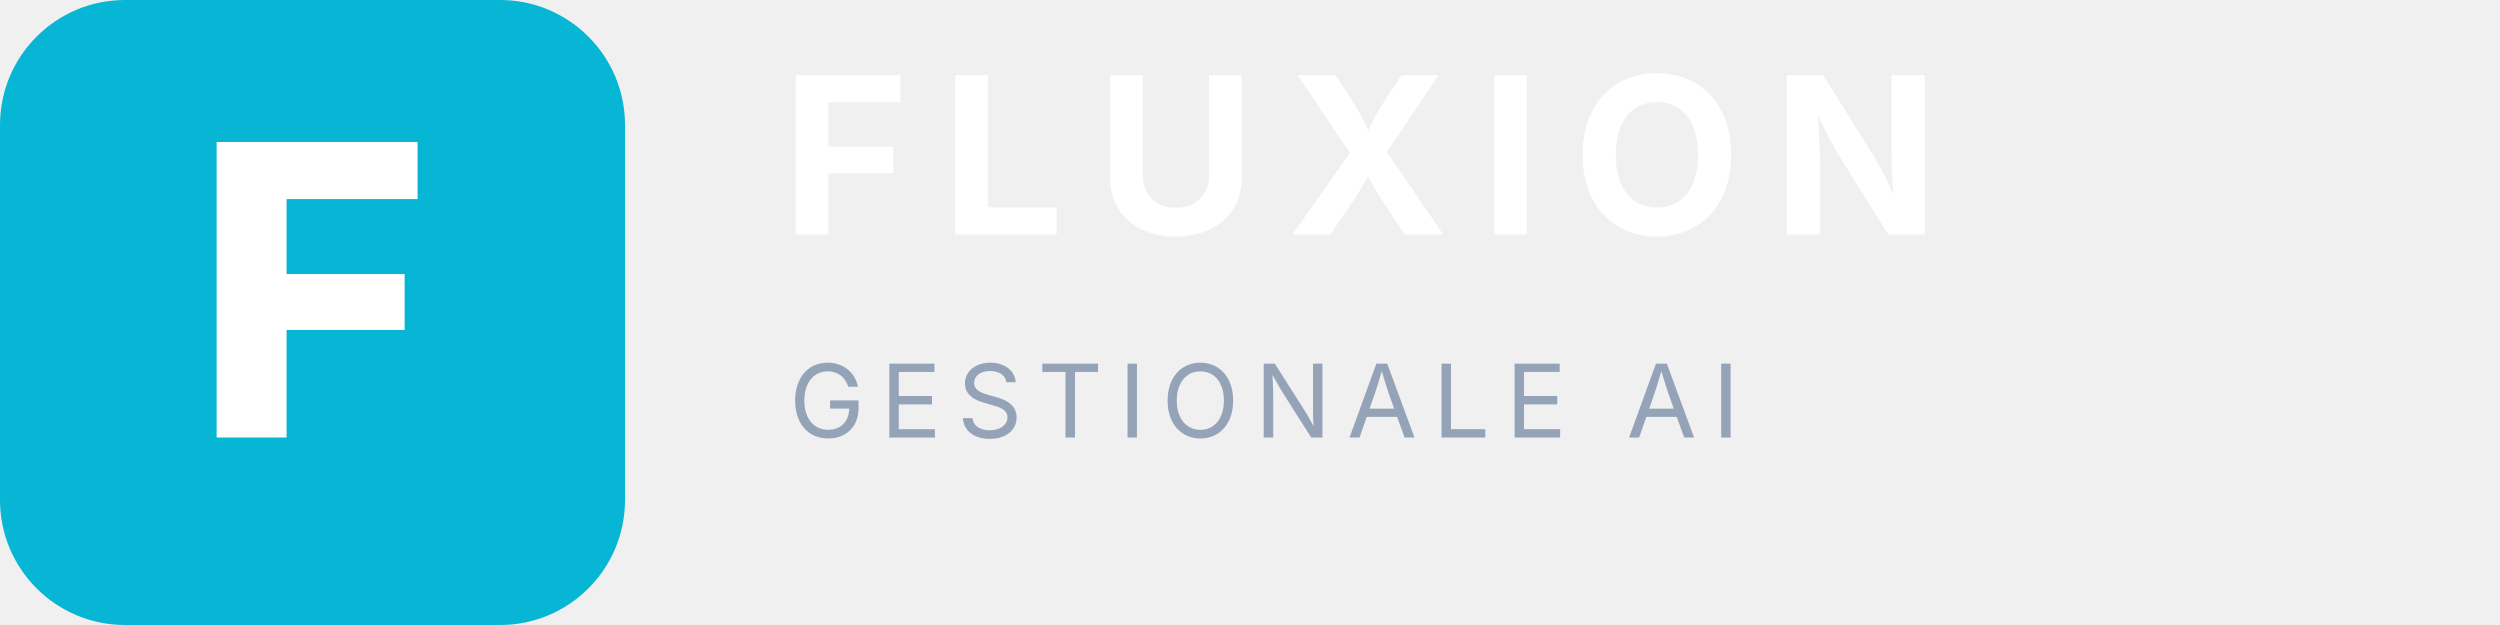
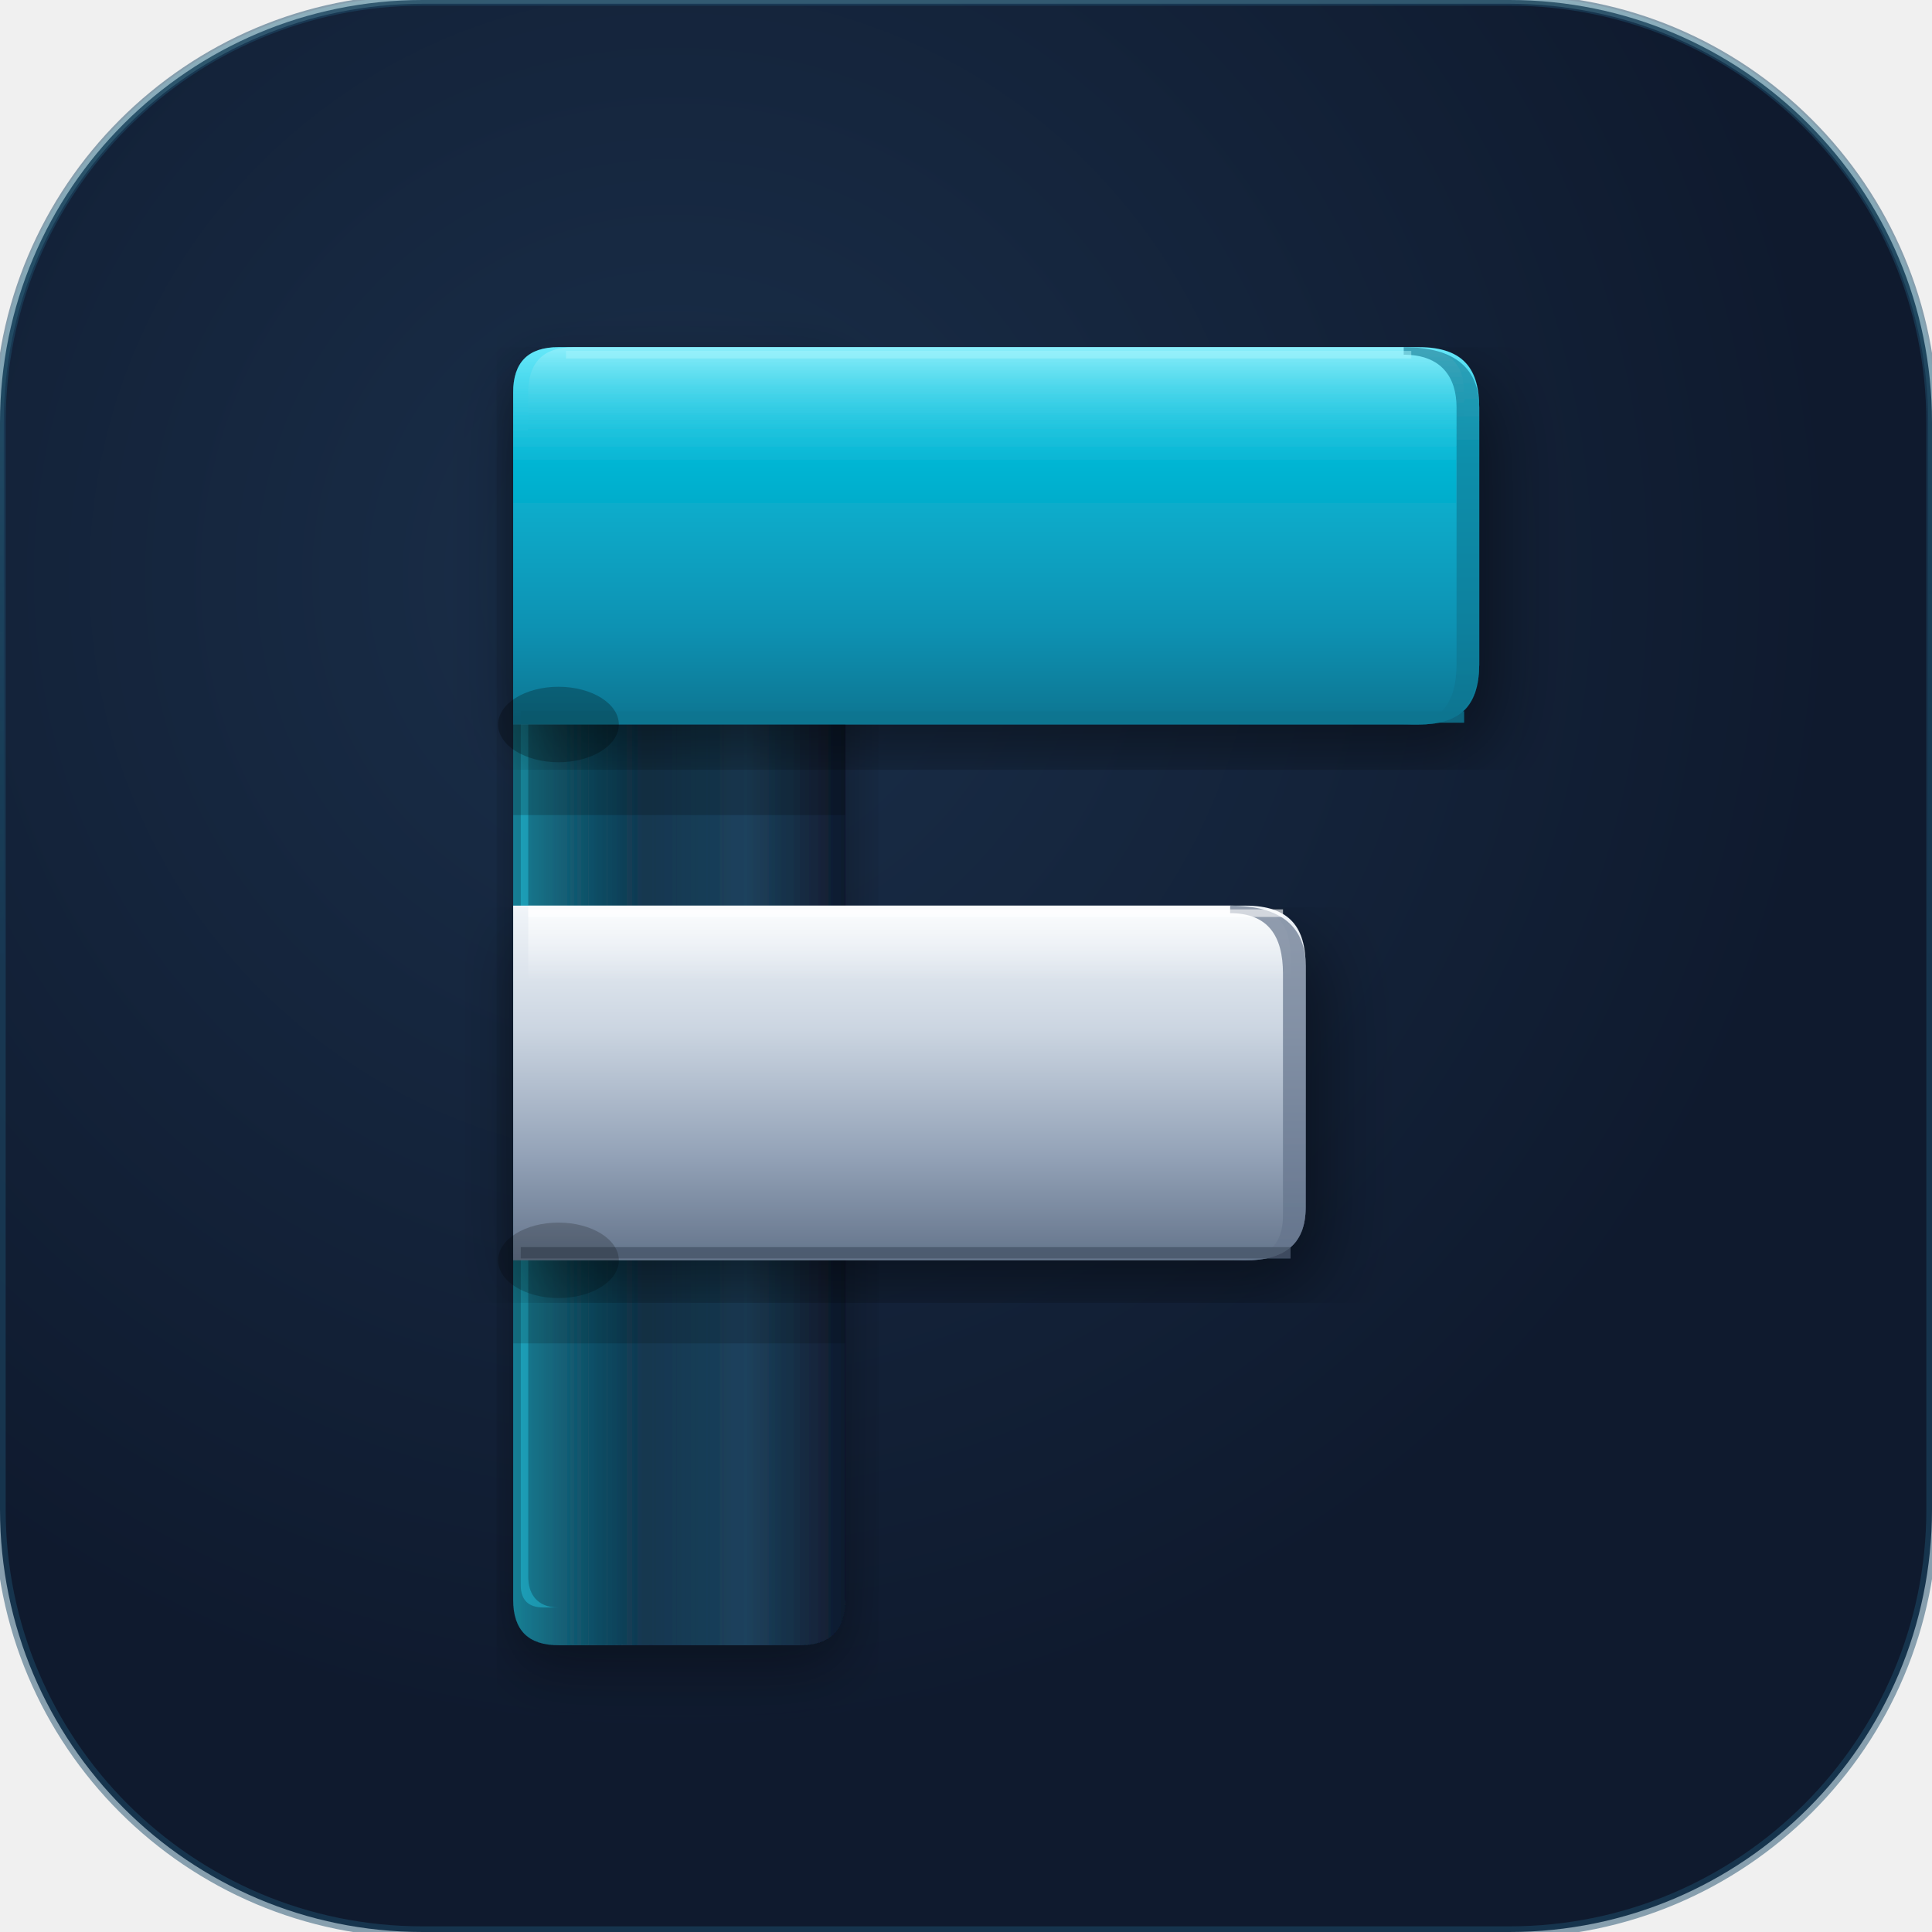
- <svg xmlns="http://www.w3.org/2000/svg" viewBox="0 0 320 80" fill="none">
-   <rect width="80" height="80" rx="16" fill="#06B6D4" />
-   <text x="40" y="56" font-family="system-ui, -apple-system, sans-serif" font-size="52" font-weight="800" fill="white" text-anchor="middle">F</text>
-   <text x="100" y="30" font-family="system-ui, -apple-system, sans-serif" font-size="28" font-weight="700" fill="white" letter-spacing="4">FLUXION</text>
-   <text x="101" y="56" font-family="system-ui, -apple-system, sans-serif" font-size="13" font-weight="400" fill="#94A3B8" letter-spacing="2">GESTIONALE AI</text>
+ <svg xmlns="http://www.w3.org/2000/svg" viewBox="0 0 256 256" fill="none">
+   <defs>
+     <clipPath id="icon-clip">
+       <rect width="256" height="256" rx="56" ry="56" />
+     </clipPath>
+     <linearGradient id="grad-teal-top" x1="0%" y1="0%" x2="0%" y2="100%">
+       <stop offset="0%" stop-color="#67E8F9" />
+       <stop offset="30%" stop-color="#06B6D4" />
+       <stop offset="75%" stop-color="#0891B2" />
+       <stop offset="100%" stop-color="#0E7490" />
+     </linearGradient>
+     <linearGradient id="grad-teal-highlight" x1="0%" y1="0%" x2="0%" y2="100%">
+       <stop offset="0%" stop-color="#A5F3FC" stop-opacity="0.6" />
+       <stop offset="50%" stop-color="#06B6D4" stop-opacity="0" />
+     </linearGradient>
+     <linearGradient id="grad-navy-stem" x1="0%" y1="0%" x2="100%" y2="0%">
+       <stop offset="0%" stop-color="#0c1828" />
+       <stop offset="40%" stop-color="#14253d" />
+       <stop offset="70%" stop-color="#1e3a55" />
+       <stop offset="100%" stop-color="#0f1a2e" />
+     </linearGradient>
+     <linearGradient id="grad-stem-sheen" x1="0%" y1="0%" x2="100%" y2="0%">
+       <stop offset="0%" stop-color="#22D3EE" stop-opacity="0.55" />
+       <stop offset="40%" stop-color="#06B6D4" stop-opacity="0.12" />
+       <stop offset="100%" stop-color="#06B6D4" stop-opacity="0" />
+     </linearGradient>
+     <linearGradient id="grad-silver" x1="0%" y1="0%" x2="0%" y2="100%">
+       <stop offset="0%" stop-color="#F1F5F9" />
+       <stop offset="35%" stop-color="#CBD5E1" />
+       <stop offset="70%" stop-color="#94A3B8" />
+       <stop offset="100%" stop-color="#64748B" />
+     </linearGradient>
+     <linearGradient id="grad-silver-highlight" x1="0%" y1="0%" x2="0%" y2="100%">
+       <stop offset="0%" stop-color="#FFFFFF" stop-opacity="0.7" />
+       <stop offset="45%" stop-color="#FFFFFF" stop-opacity="0" />
+     </linearGradient>
+     <filter id="shadow-depth" x="-8%" y="-8%" width="120%" height="120%">
+       <feDropShadow dx="2" dy="4" stdDeviation="5" flood-color="#000000" flood-opacity="0.45" />
+     </filter>
+     <filter id="shadow-soft" x="-5%" y="-5%" width="115%" height="120%">
+       <feDropShadow dx="0" dy="3" stdDeviation="4" flood-color="#000000" flood-opacity="0.35" />
+     </filter>
+     <radialGradient id="bg-glow" cx="35%" cy="30%" r="60%">
+       <stop offset="0%" stop-color="#1a2f4a" />
+       <stop offset="100%" stop-color="#0f1a2e" />
+     </radialGradient>
+   </defs>
+   <rect width="256" height="256" rx="56" ry="56" fill="url(#bg-glow)" />
+   <rect width="256" height="256" rx="56" ry="56" fill="none" stroke="#1E4D6B" stroke-width="1.5" opacity="0.5" />
+   <g clip-path="url(#icon-clip)">
+     <g filter="url(#shadow-soft)">
+       <path d="         M 68 52         C 68 48, 70 46, 74 46         L 108 46         C 112 46, 112 49, 112 52         L 112 212         C 112 216, 110 218, 106 218         L 74 218         C 70 218, 68 216, 68 212         Z       " fill="url(#grad-navy-stem)" />
+       <path d="         M 68 52         C 68 48, 70 46, 74 46         L 108 46         C 112 46, 112 49, 112 52         L 112 212         C 112 216, 110 218, 106 218         L 74 218         C 70 218, 68 216, 68 212         Z       " fill="url(#grad-stem-sheen)" />
+       <path d="         M 69 56 L 69 210         C 69 212, 70 213, 72 213         L 74 213         C 71 213, 70 211, 70 209         L 70 55         C 70 52, 71 50, 74 50         L 72 50         C 70 50, 69 52, 69 54         Z       " fill="#22D3EE" opacity="0.4" />
+     </g>
+     <g filter="url(#shadow-depth)">
+       <path d="         M 74 46         L 188 46         C 194 46, 196 49, 196 54         L 196 88         C 196 94, 193 96, 188 96         L 68 96         L 68 52         C 68 48, 70 46, 74 46         Z       " fill="url(#grad-teal-top)" />
+       <path d="         M 76 46         L 186 46         C 192 46, 194 48, 194 52         L 194 70         L 70 70         L 70 52         C 70 48, 72 46, 76 46         Z       " fill="url(#grad-teal-highlight)" />
+       <path d="         M 186 46 C 193 46, 196 49, 196 54         L 196 88         C 196 93, 193 96, 188 96         L 186 96         C 191 96, 193 93, 193 88         L 193 54         C 193 50, 191 47, 186 47         Z       " fill="#0E7490" opacity="0.6" />
+       <line x1="69" y1="95" x2="194" y2="95" stroke="#0E7490" stroke-width="1.5" opacity="0.8" />
+       <line x1="75" y1="47" x2="187" y2="47" stroke="#A5F3FC" stroke-width="1" opacity="0.5" />
+     </g>
+     <g filter="url(#shadow-depth)">
+       <path d="         M 68 122         L 68 120         L 165 120         C 171 120, 173 123, 173 128         L 173 160         C 173 165, 170 167, 165 167         L 68 167         L 68 165         Z       " fill="url(#grad-silver)" />
+       <path d="         M 70 120         L 163 120         C 169 120, 171 122, 171 127         L 171 142         L 70 142         Z       " fill="url(#grad-silver-highlight)" />
+       <path d="         M 163 120 C 170 120, 173 123, 173 128         L 173 160         C 173 165, 170 167, 165 167         L 163 167         C 168 167, 170 165, 170 161         L 170 129         C 170 124, 168 121, 163 121         Z       " fill="#64748B" opacity="0.7" />
+       <line x1="69" y1="166" x2="171" y2="166" stroke="#475569" stroke-width="1.5" opacity="0.8" />
+       <line x1="70" y1="121" x2="170" y2="121" stroke="#FFFFFF" stroke-width="1" opacity="0.6" />
+     </g>
+     <path d="       M 68 96 L 112 96 L 112 108 L 68 108 Z     " fill="#000000" opacity="0.18" />
+     <path d="       M 68 167 L 112 167 L 112 178 L 68 178 Z     " fill="#000000" opacity="0.15" />
+     <ellipse cx="74" cy="96" rx="8" ry="5" fill="#000000" opacity="0.25" />
+     <ellipse cx="74" cy="167" rx="8" ry="5" fill="#000000" opacity="0.2" />
+   </g>
+   <rect width="256" height="256" rx="56" ry="56" fill="none" stroke="url(#grad-teal-highlight)" stroke-width="1" opacity="0.3" />
</svg>
